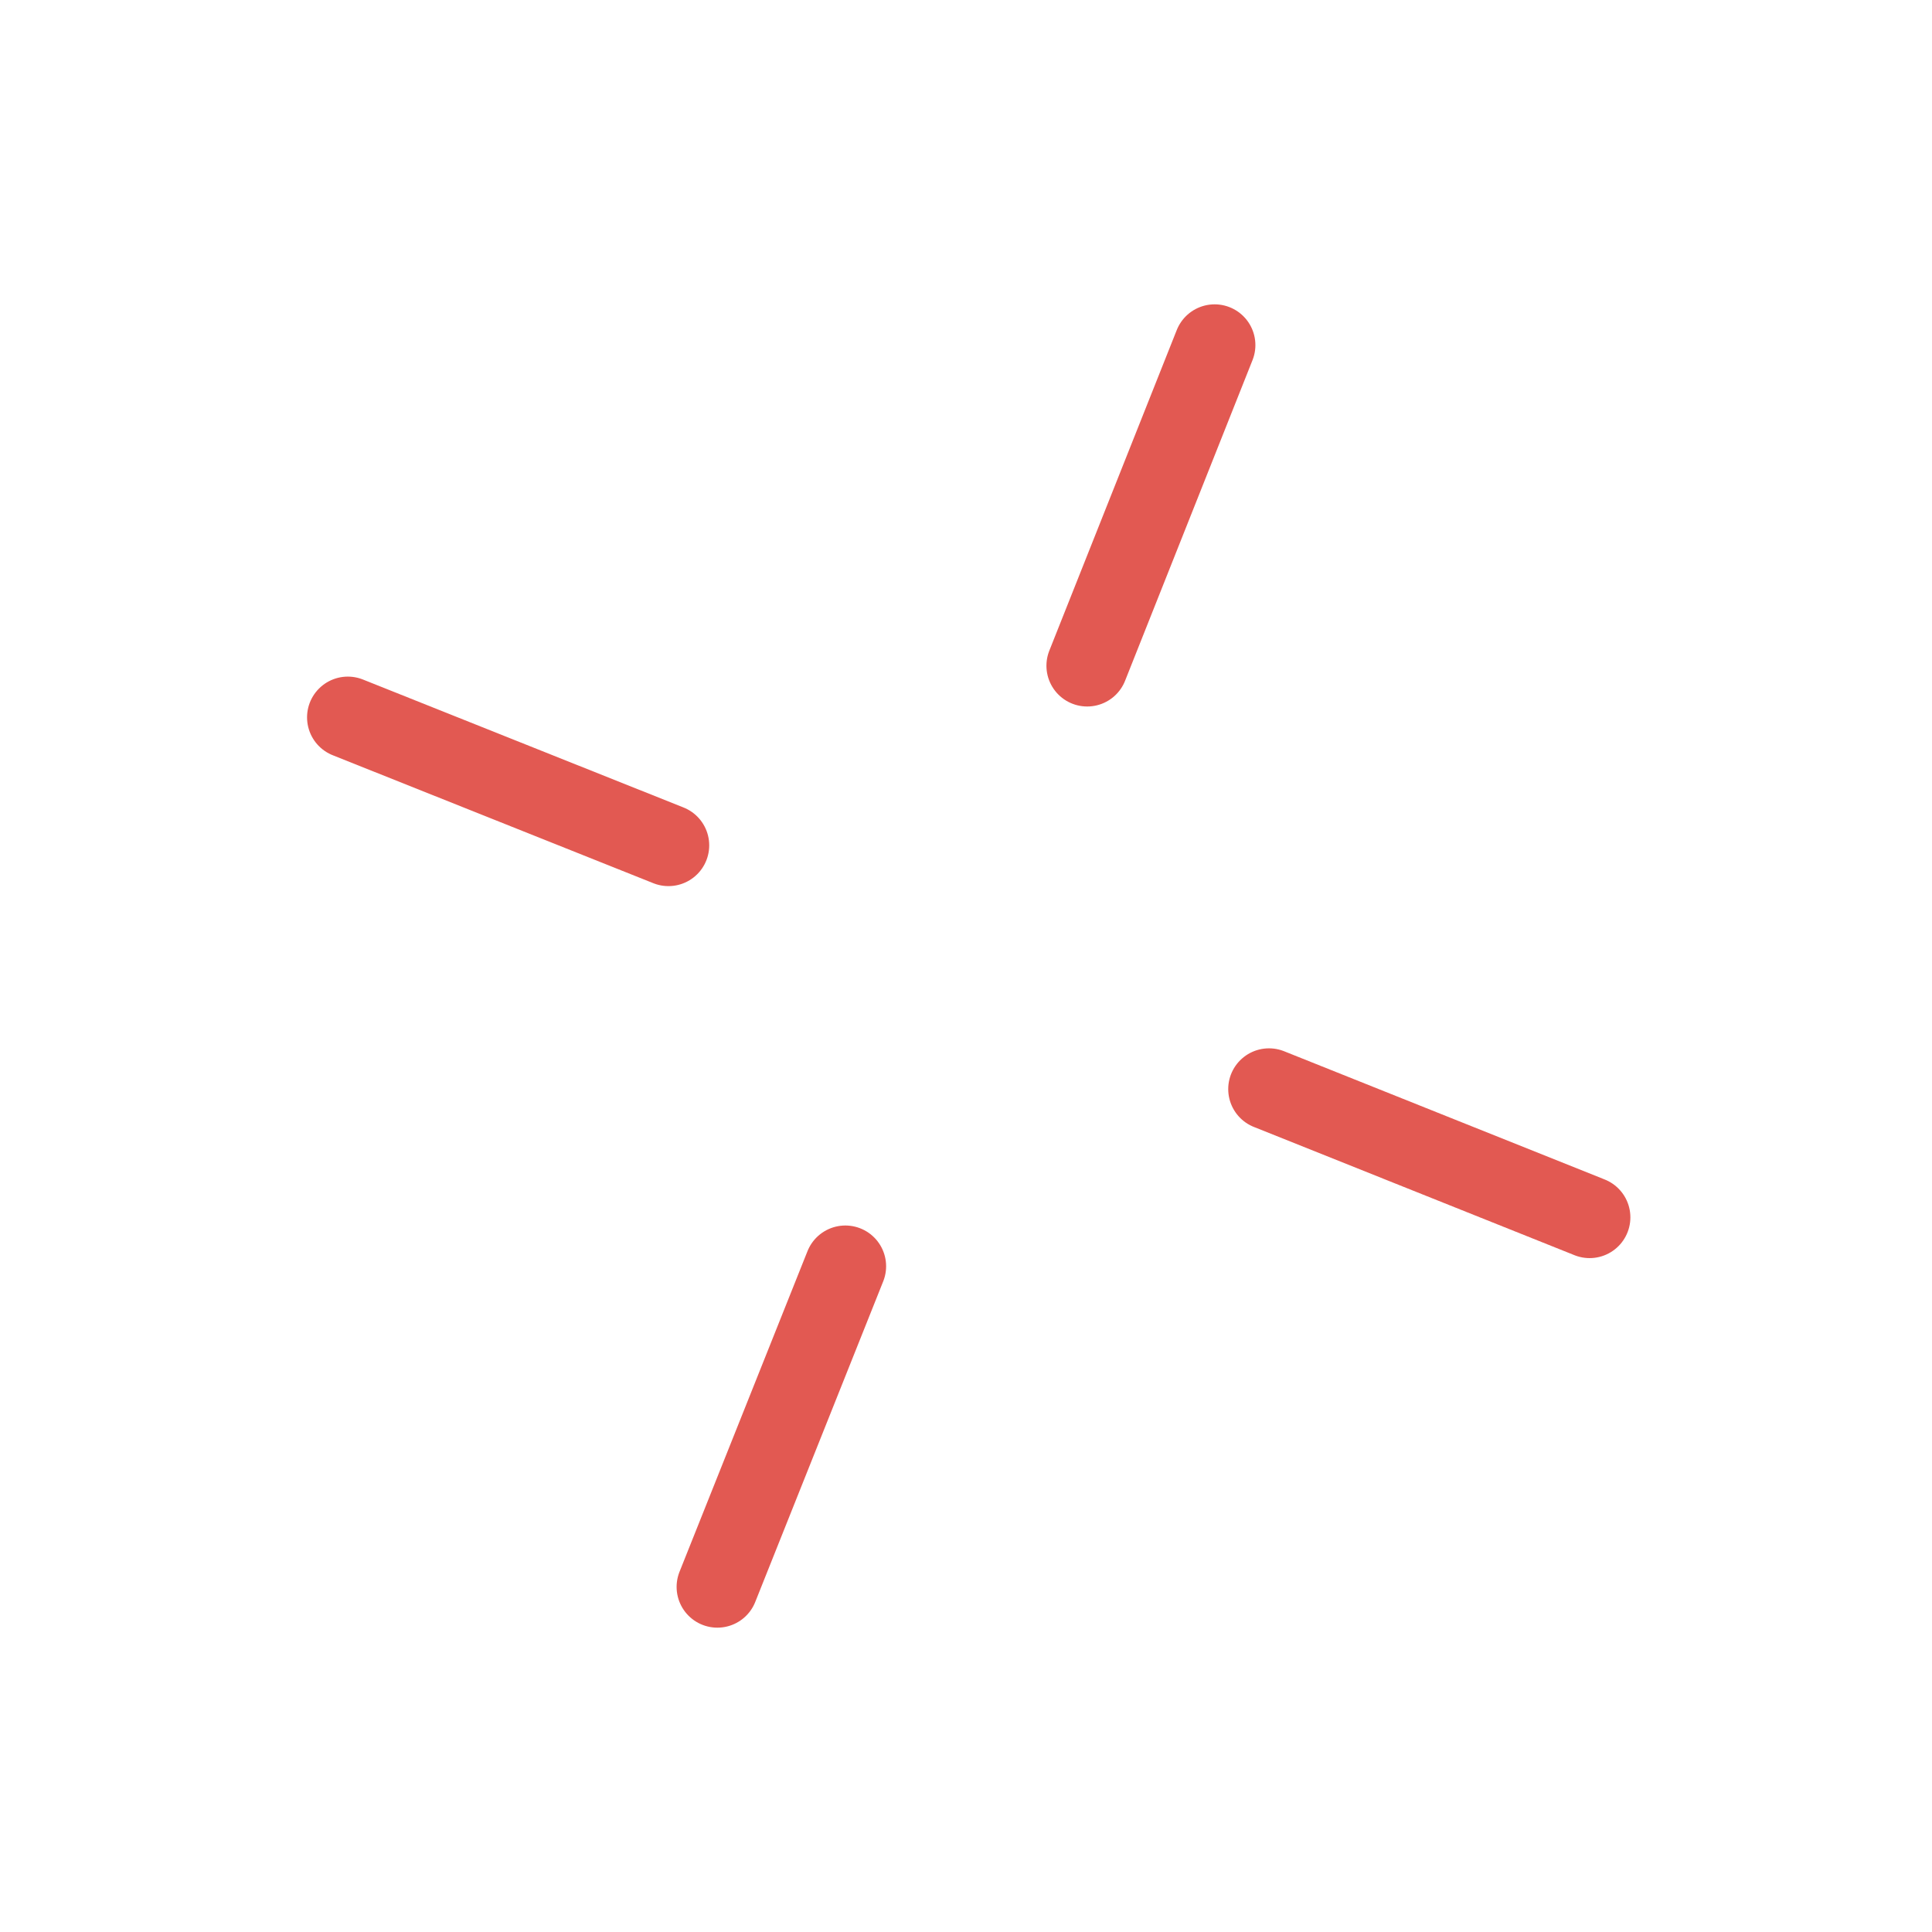
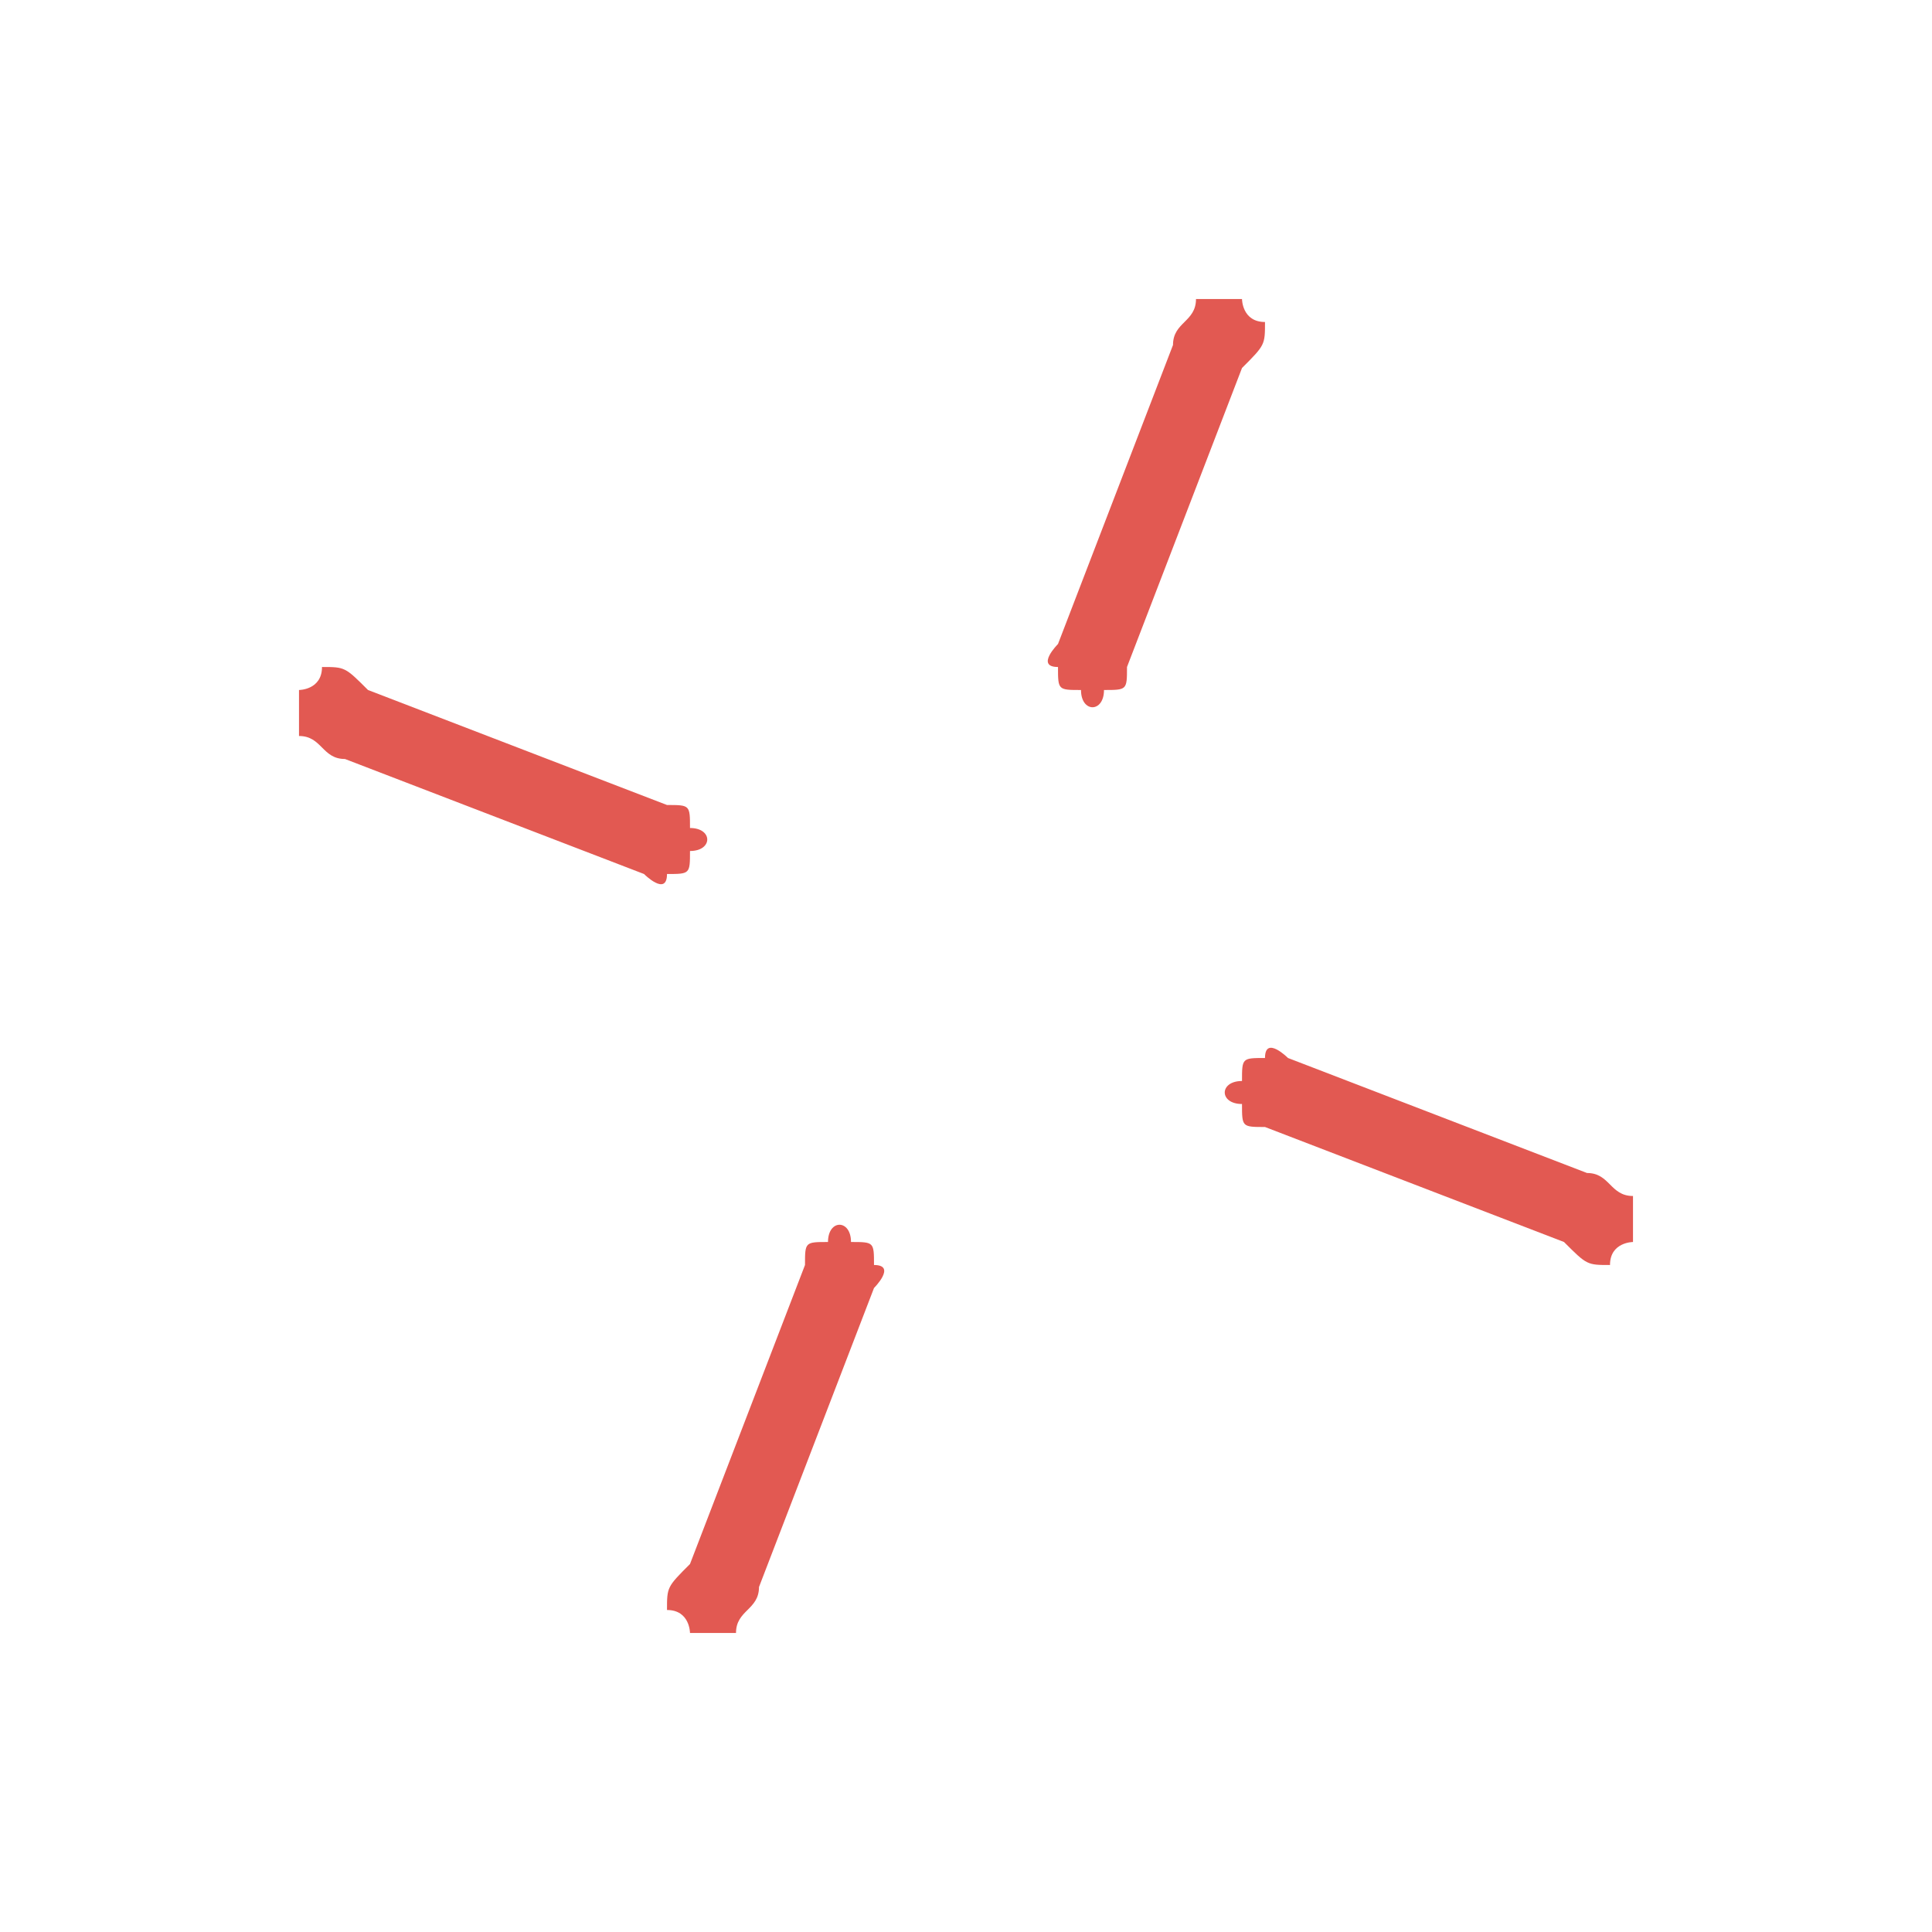
- <svg xmlns="http://www.w3.org/2000/svg" width="7.11mm" height="7.11mm" clip-rule="evenodd" fill-rule="evenodd" image-rendering="optimizeQuality" shape-rendering="geometricPrecision" text-rendering="geometricPrecision" version="1.1" viewBox="0 0 711 711" xml:space="preserve">
-   <g fill="none" stroke="#e25952" stroke-linecap="round" stroke-width="30">
-     <path d="m128 264 118 47.1" />
-     <path d="m447 127-46.9 118" />
-     <path d="m585 448-118-47.2" />
-     <path d="m264 584 47.1-118" />
+ <svg xmlns="http://www.w3.org/2000/svg" xml:space="preserve" width="84px" height="84px" version="1.1" shape-rendering="geometricPrecision" text-rendering="geometricPrecision" image-rendering="optimizeQuality" fill-rule="evenodd" clip-rule="evenodd" viewBox="0 0 84 84">
+   <g id="Ebene_x0020_1">
+     <rect fill="none" width="84" height="84" />
+     <path fill="#E25952" fill-rule="nonzero" d="M46 28l5 -13c0,-1 1,-1 1,-2 1,0 1,0 2,0 0,0 0,1 1,1 0,1 0,1 -1,2l-5 13c0,1 0,1 -1,1 0,1 -1,1 -1,0 -1,0 -1,0 -1,-1 -1,0 0,-1 0,-1z" />
+     <path fill="#E25952" fill-rule="nonzero" d="M28 38l-13 -5c-1,0 -1,-1 -2,-1 0,-1 0,-1 0,-2 0,0 1,0 1,-1 1,0 1,0 2,1l13 5c1,0 1,0 1,1 1,0 1,1 0,1 0,1 0,1 -1,1 0,1 -1,0 -1,0z" />
+     <path fill="#E25952" fill-rule="nonzero" d="M38 56l-5 13c0,1 -1,1 -1,2 -1,0 -1,0 -2,0 0,0 0,-1 -1,-1 0,-1 0,-1 1,-2l5 -13c0,-1 0,-1 1,-1 0,-1 1,-1 1,0 1,0 1,0 1,1 1,0 0,1 0,1z" />
+     <path fill="#E25952" fill-rule="nonzero" d="M56 46l13 5c1,0 1,1 2,1 0,1 0,1 0,2 0,0 -1,0 -1,1 -1,0 -1,0 -2,-1l-13 -5c-1,0 -1,0 -1,-1 -1,0 -1,-1 0,-1 0,-1 0,-1 1,-1 0,-1 1,0 1,0z" />
  </g>
</svg>
